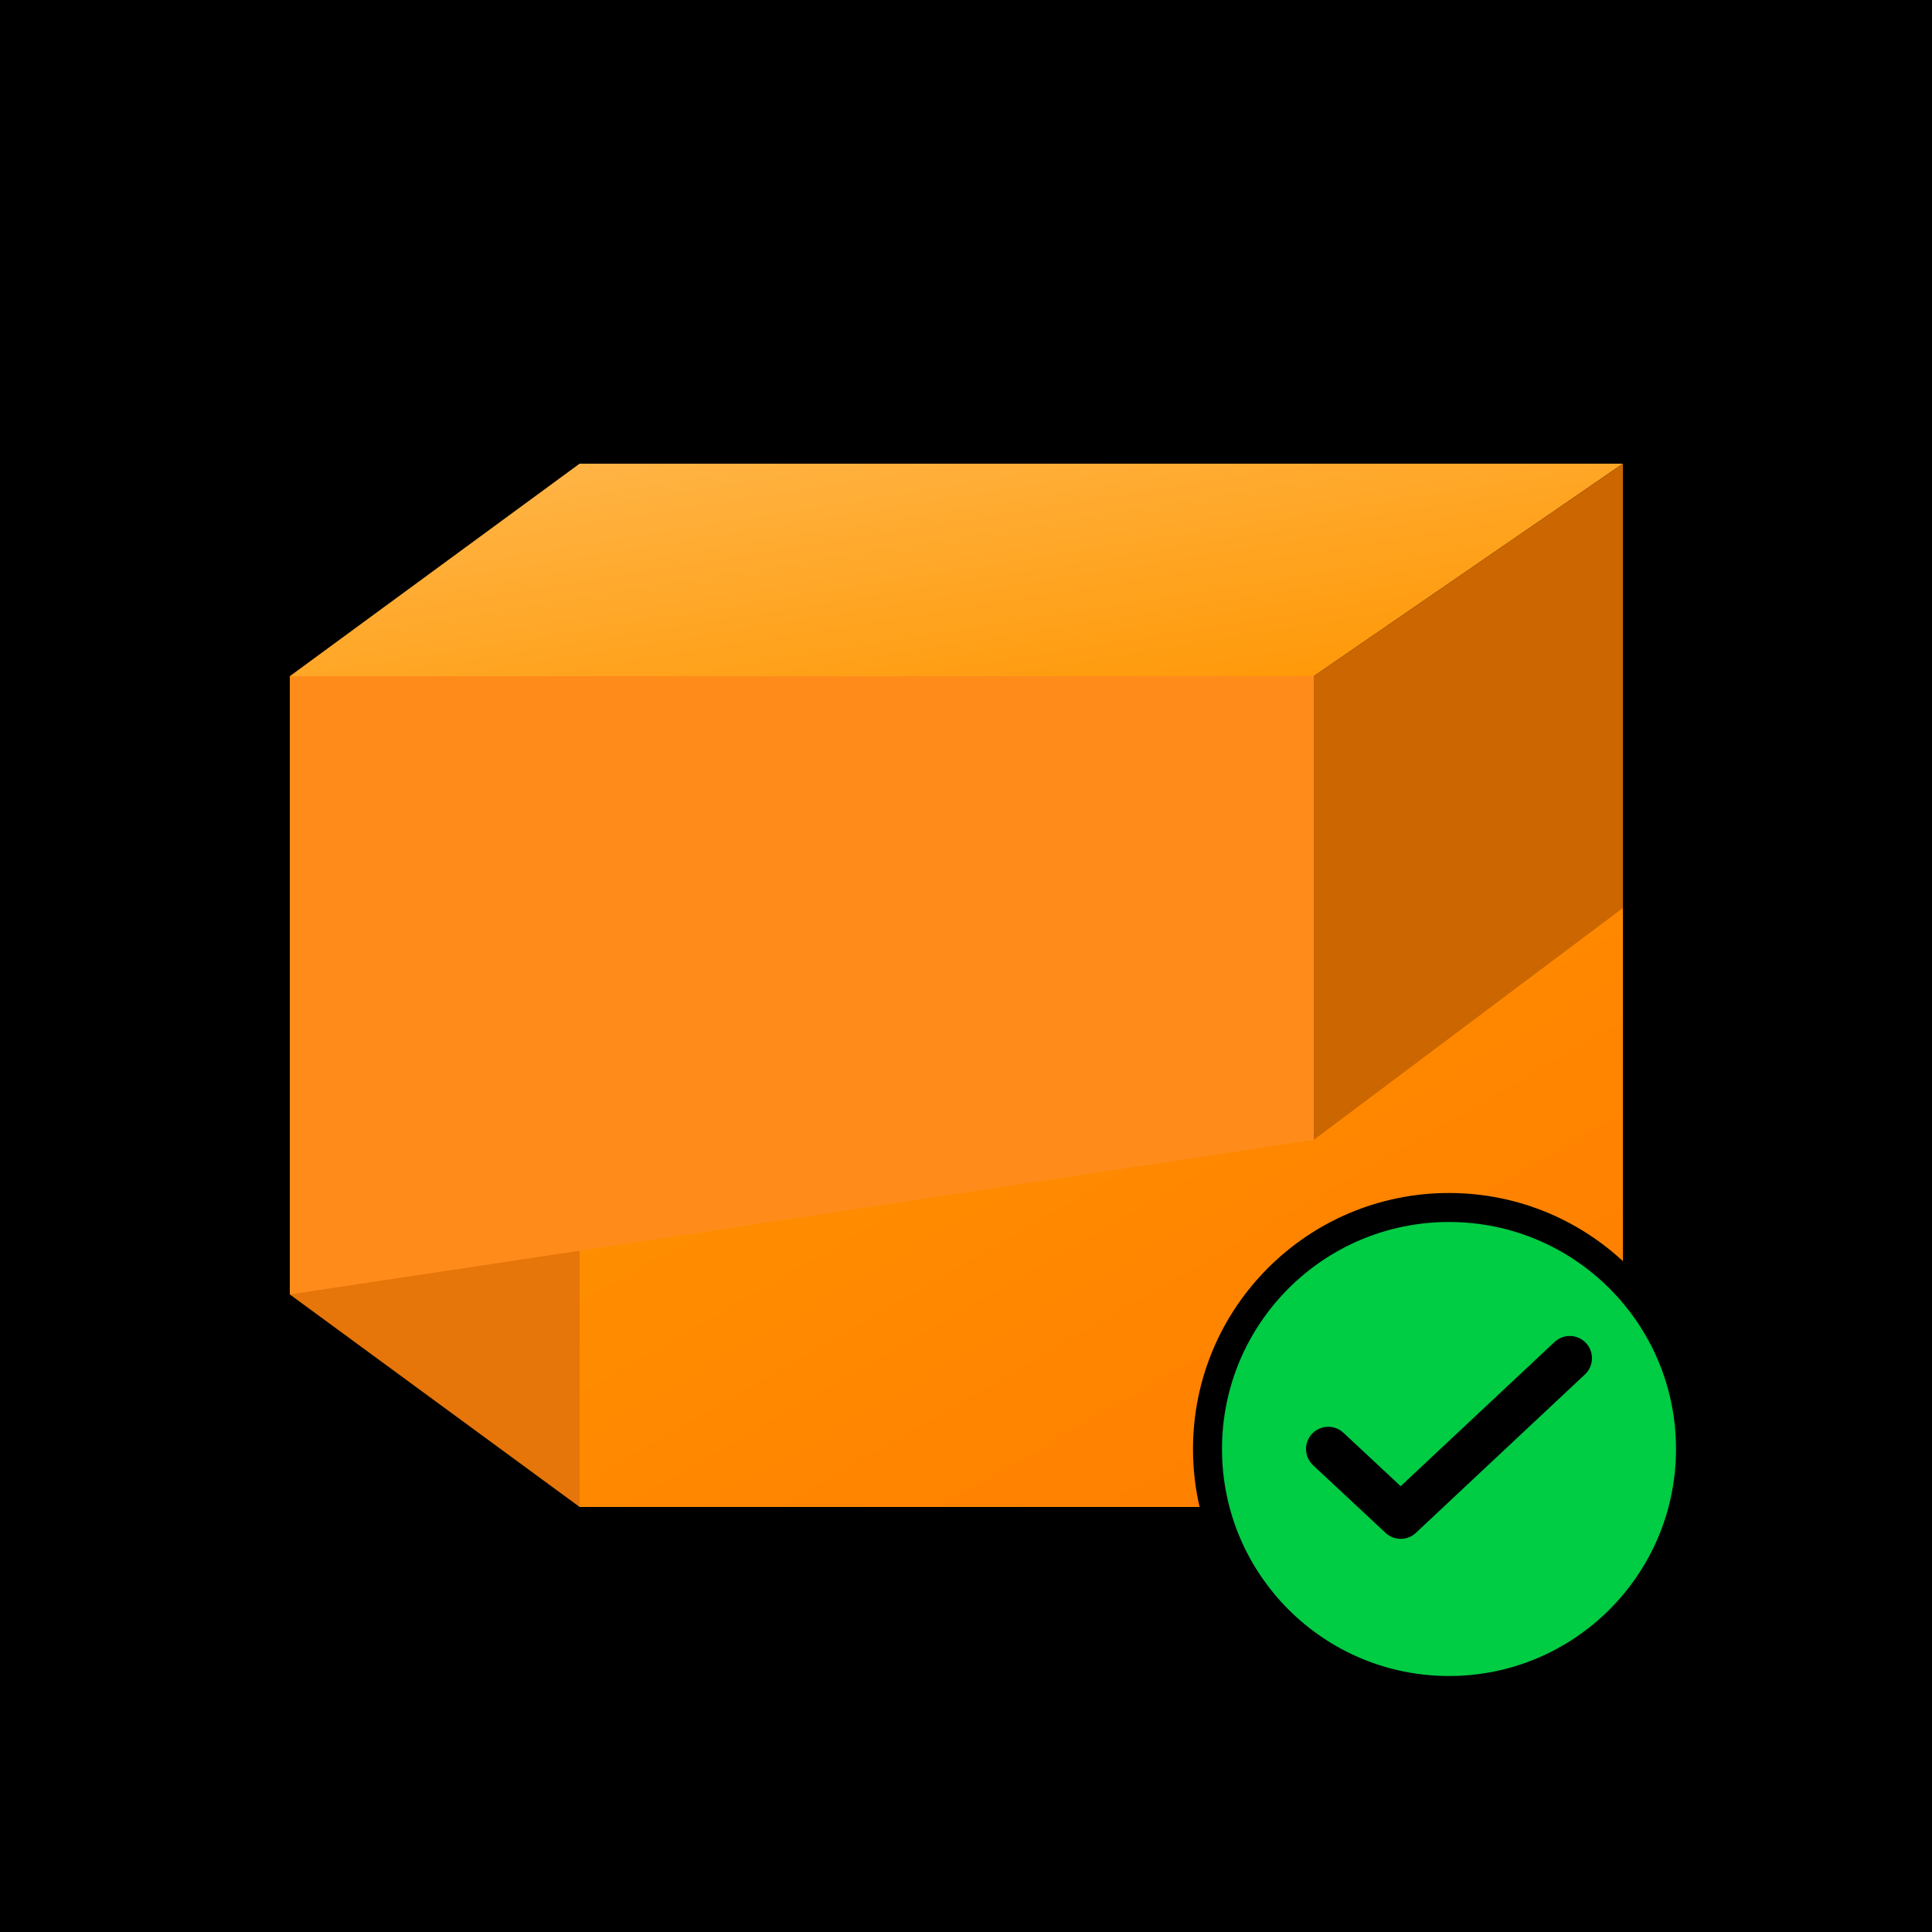
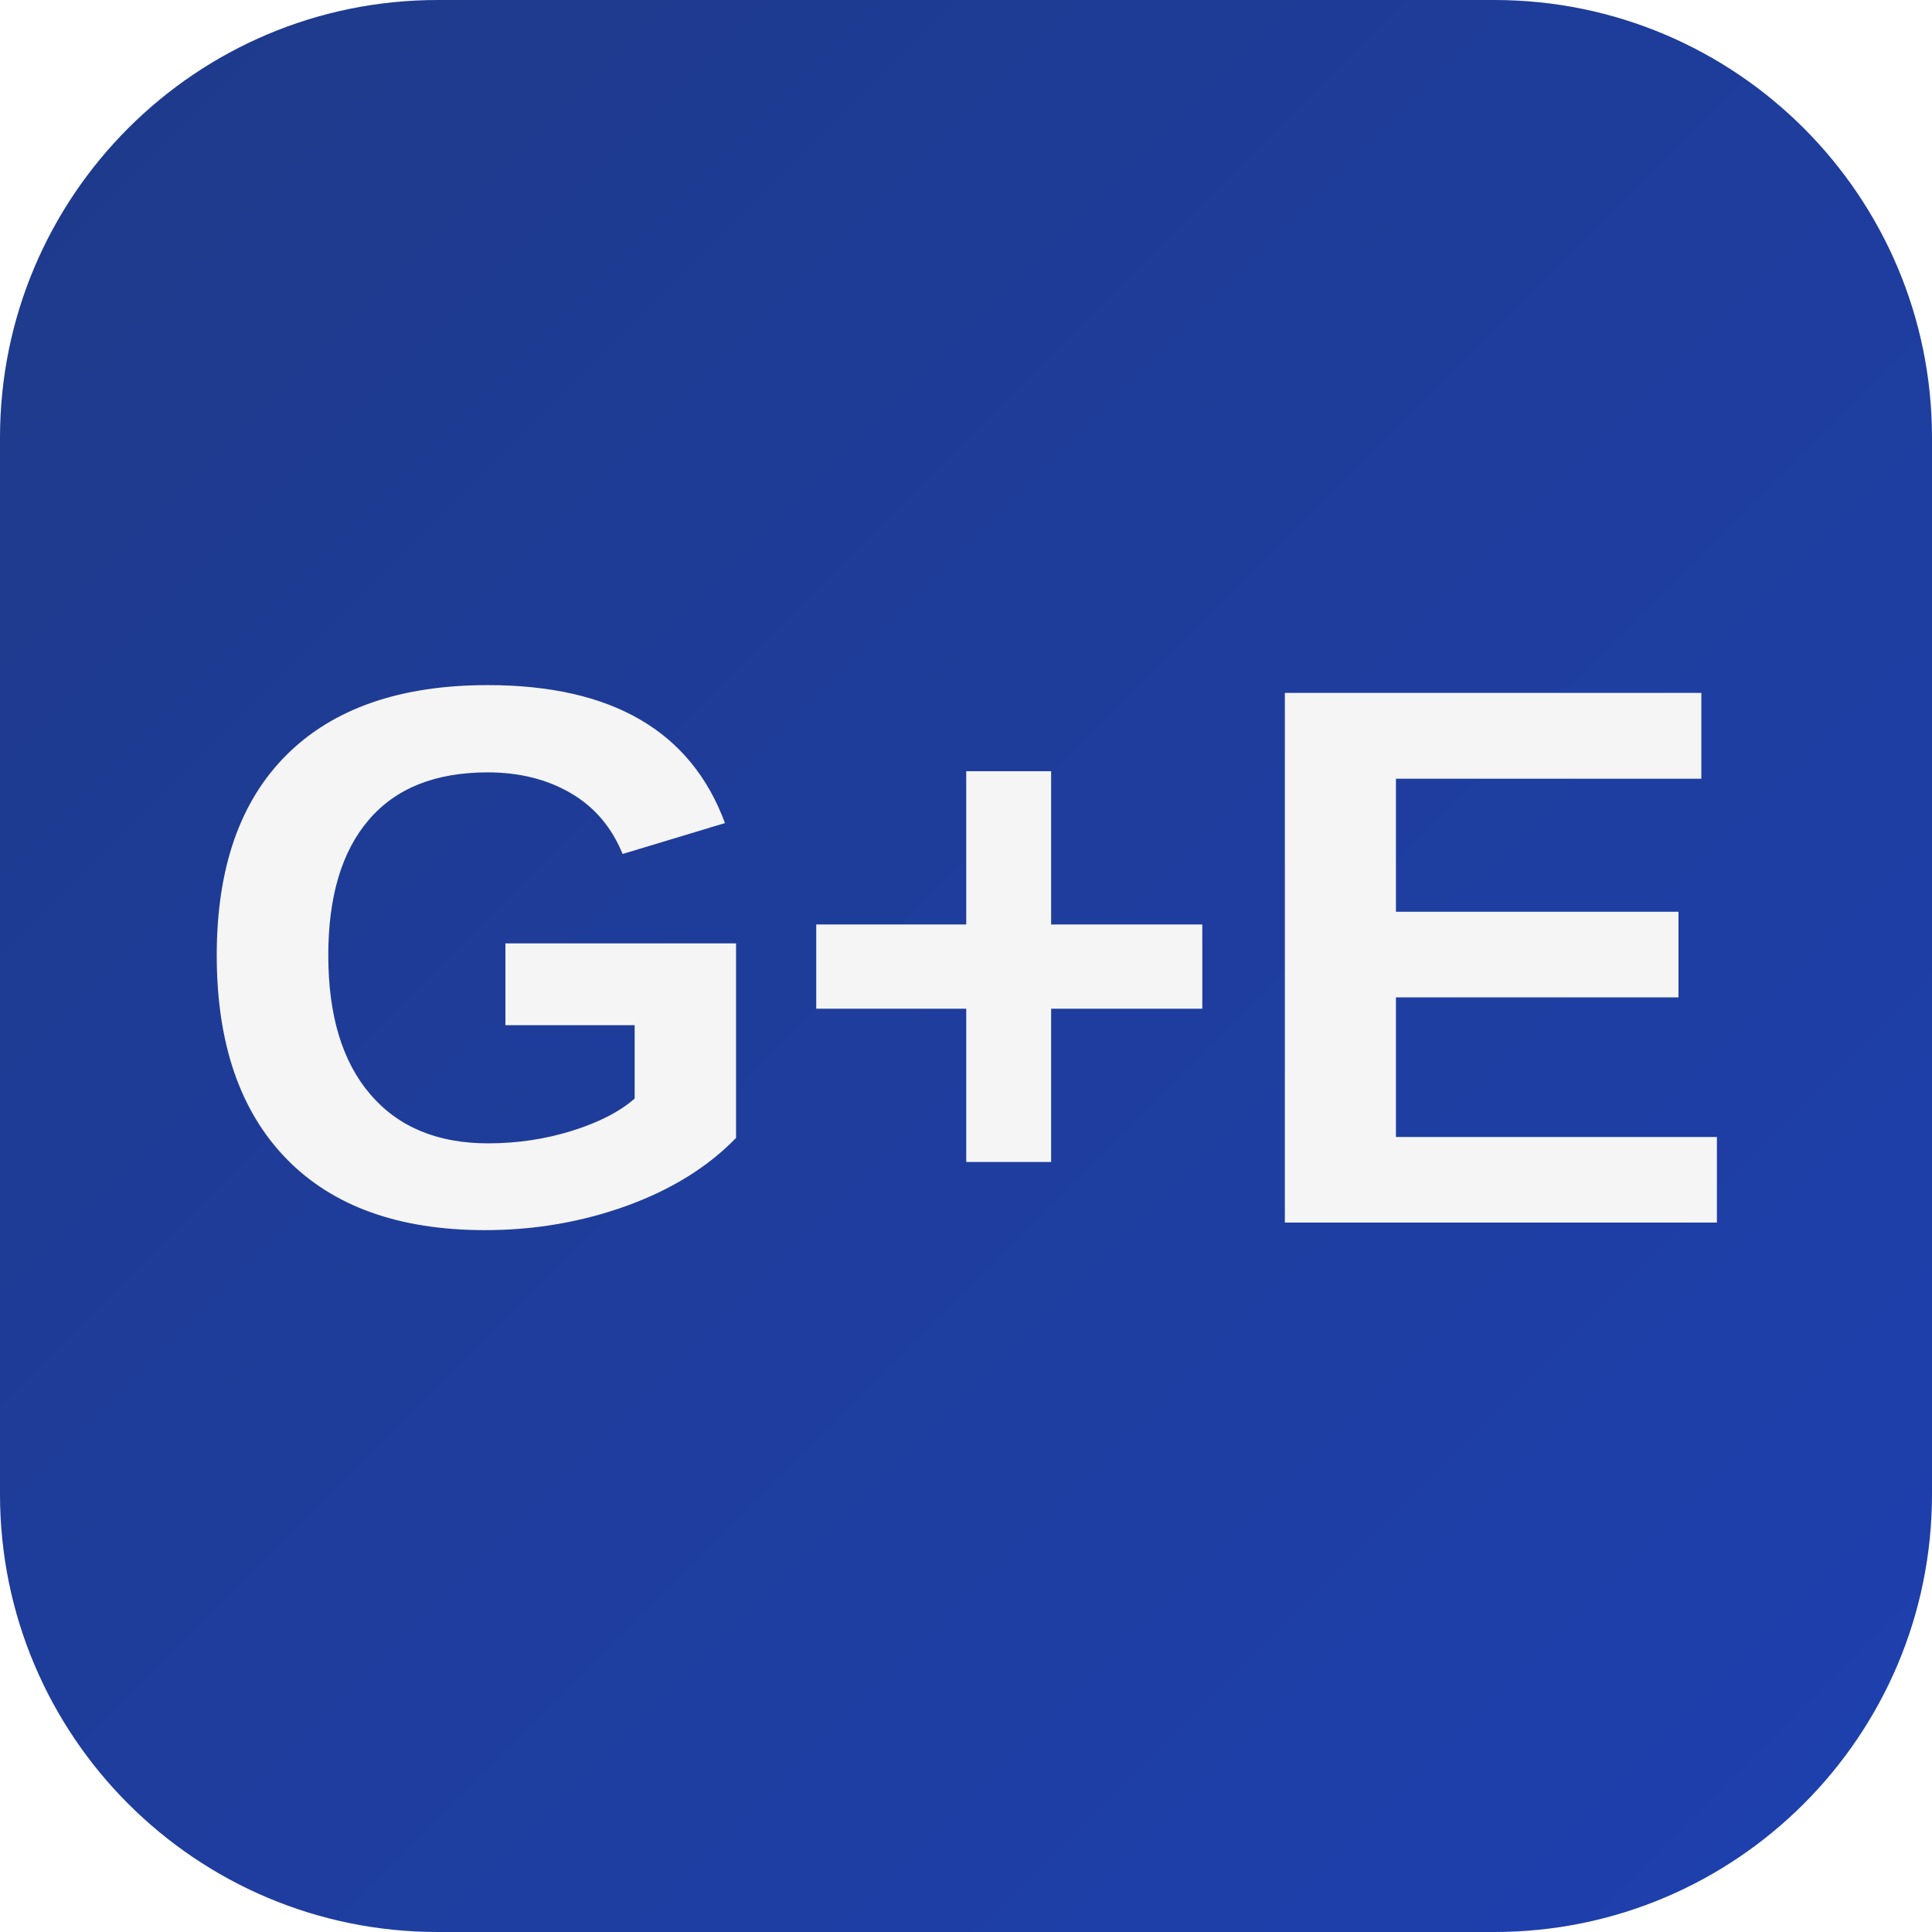
- <svg xmlns="http://www.w3.org/2000/svg" width="128" height="128">
+ <svg xmlns="http://www.w3.org/2000/svg" width="128" height="128" viewBox="0 0 128 128" fill="none">
+   <rect width="128" height="128" rx="29" fill="url(#gradient)" />
+   <text x="64" y="81" font-family="Arial, sans-serif" font-size="51" font-weight="bold" text-anchor="middle" fill="#F5F5F5">G+E</text>
  <defs>
-     <linearGradient id="boxGrad" x1="0%" y1="0%" x2="100%" y2="100%">
-       <stop offset="0%" style="stop-color:#ff9500;stop-opacity:1" />
-       <stop offset="100%" style="stop-color:#ff7b00;stop-opacity:1" />
-     </linearGradient>
-     <linearGradient id="topGrad" x1="0%" y1="0%" x2="100%" y2="100%">
-       <stop offset="0%" style="stop-color:#ffb84d;stop-opacity:1" />
-       <stop offset="100%" style="stop-color:#ff9500;stop-opacity:1" />
+     <linearGradient id="gradient" x1="0%" y1="0%" x2="100%" y2="100%">
+       <stop offset="0%" style="stop-color:#1e3a8a;stop-opacity:1" />
+       <stop offset="100%" style="stop-color:#1e40af;stop-opacity:1" />
    </linearGradient>
  </defs>
-   <rect width="128" height="128" fill="#000000" rx="0" />
-   <g transform="translate(19.2, 15.36)">
-     <path d="M 0 29.44 L 19.2 15.36 L 88.32 15.36 L 67.84 29.44 Z" fill="url(#topGrad)" />
-     <path d="M 0 29.44 L 0 70.4 L 19.2 84.48 L 19.2 44.8 Z" fill="#e6750a" />
-     <path d="M 19.2 44.8 L 19.2 84.48 L 88.32 84.48 L 88.32 44.8 Z" fill="url(#boxGrad)" />
-     <path d="M 67.84 29.44 L 88.32 15.36 L 88.32 44.8 L 67.84 60.16 Z" fill="#cc6600" />
-     <path d="M 0 29.44 L 67.84 29.44 L 67.84 60.16 L 0 70.4 Z" fill="#ff8c1a" />
-   </g>
-   <g transform="translate(80, 80)">
-     <circle cx="16" cy="16" r="16" fill="#00cc44" stroke="#000000" stroke-width="1.92" />
-     <path d="M 8 16 L 12.8 20.48 L 24 9.984" stroke="#000000" stroke-width="2.944" stroke-linecap="round" stroke-linejoin="round" fill="none" />
-   </g>
</svg>
